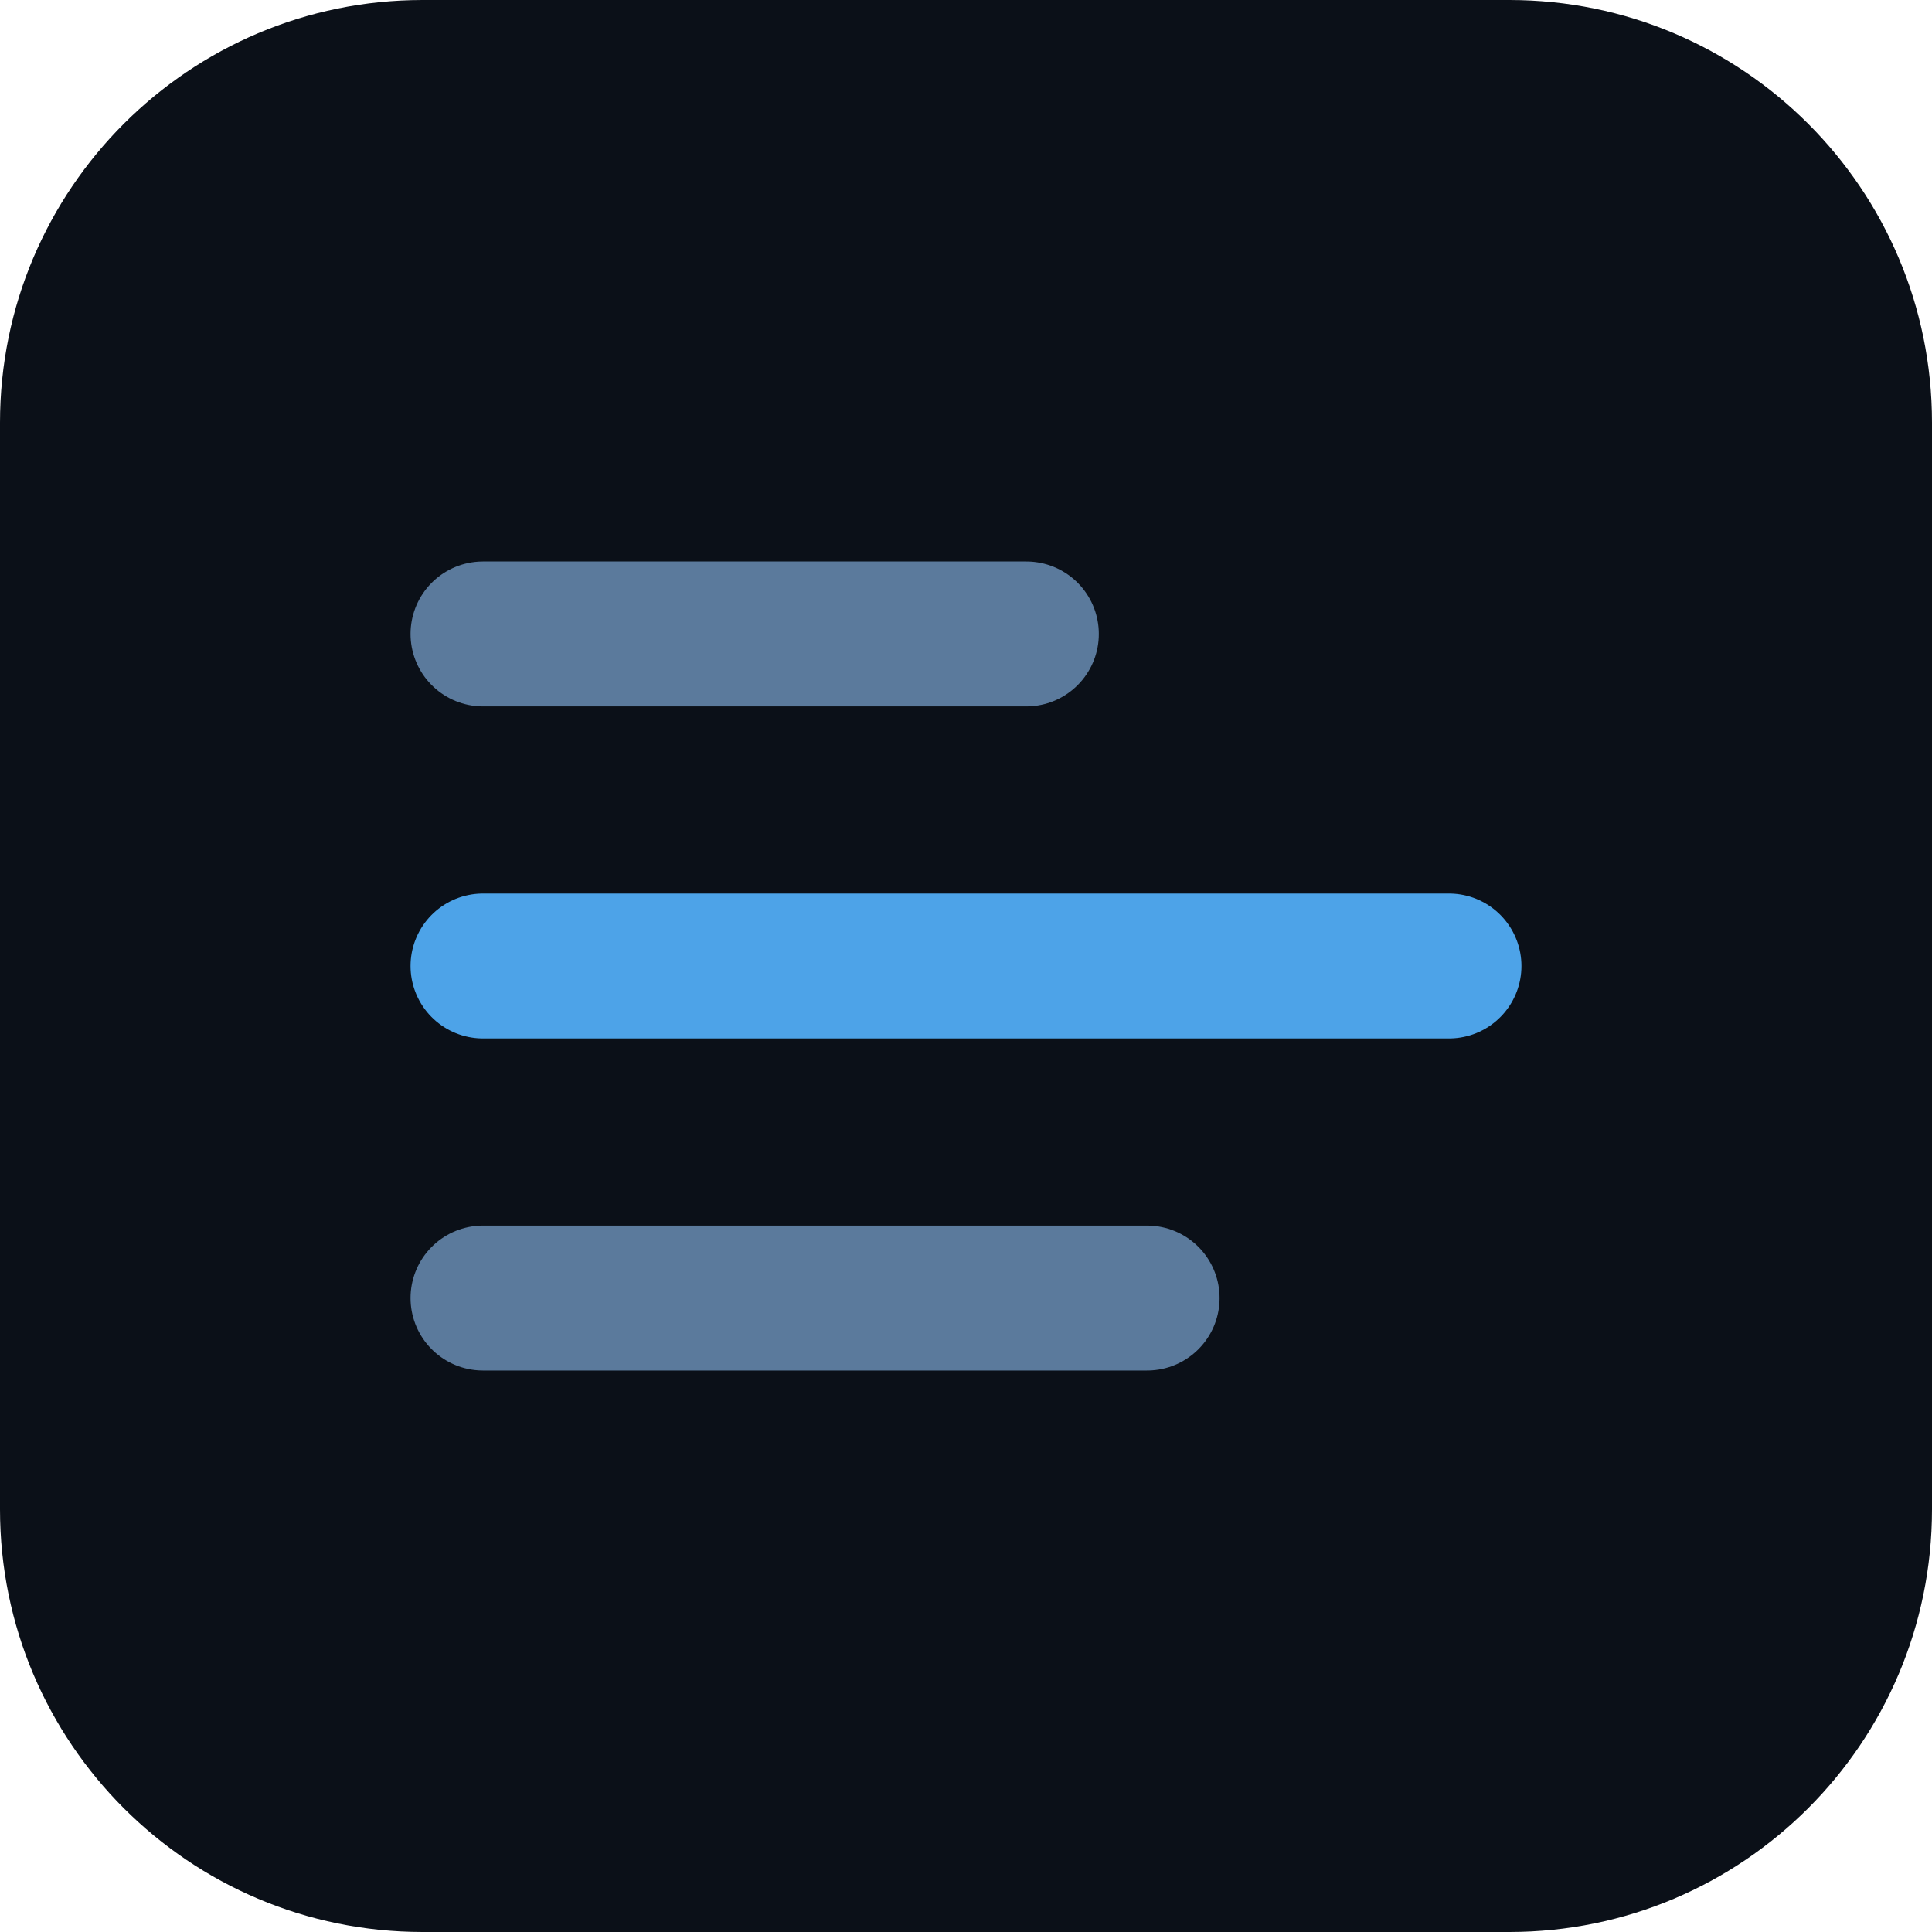
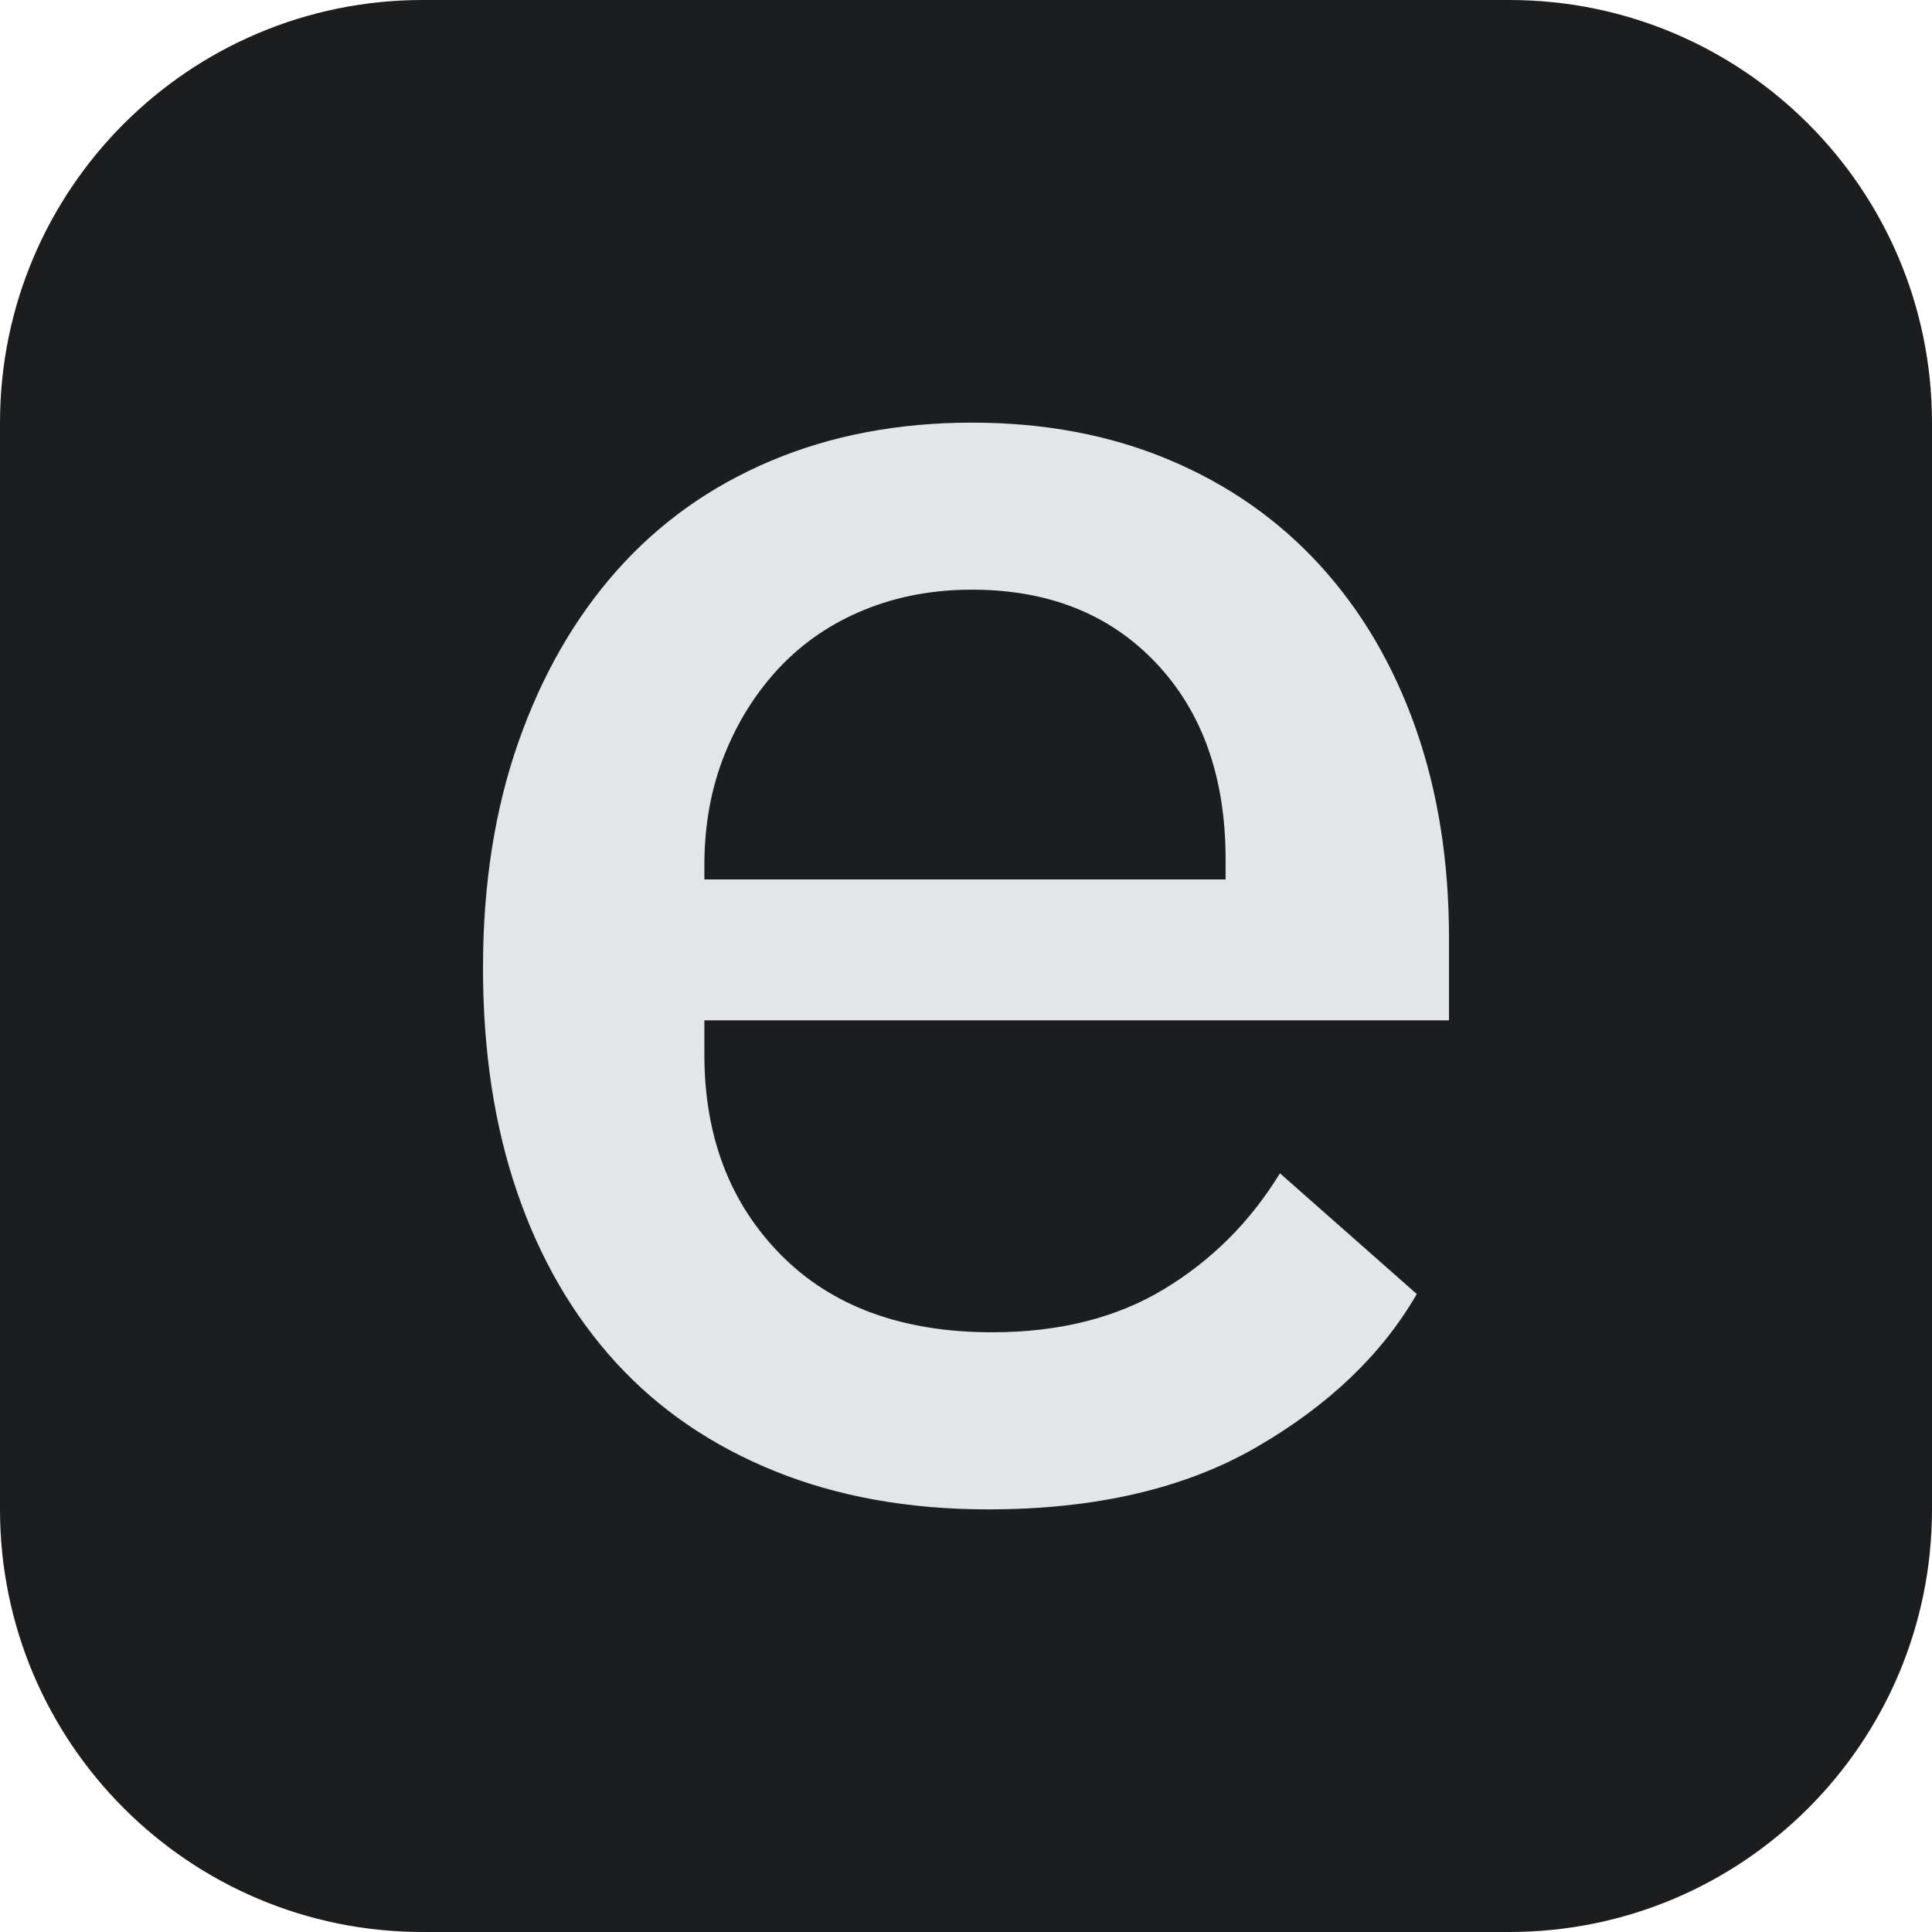
<svg xmlns="http://www.w3.org/2000/svg" viewBox="0 0 32 32">
-   <rect width="32" height="32" rx="7" fill="#0b1018" />
-   <g stroke-linecap="round" stroke-width="2.4">
-     <path d="M8 10.5h9" stroke="#5b7a9c" />
-     <path d="M8 16h16" stroke="#4da3e8" />
-     <path d="M8 21.5h11" stroke="#5b7a9c" />
-   </g>
+   <rect width="32" height="32" rx="7" fill="#1c1d1f" />
+   <path fill="#e3e5e8" transform="translate(6 24.6) scale(0.033333 -0.033333)" d="M311 -12Q252 -12 205.0 7.0Q158 26 126.0 61.0Q94 96 77.0 145.5Q60 195 60 257Q60 319 77.5 369.0Q95 419 126.5 454.5Q158 490 203.0 509.0Q248 528 303 528Q357 528 401.0 509.5Q445 491 476.0 457.0Q507 423 523.5 376.0Q540 329 540 272V231H170V214Q170 153 208.0 114.5Q246 76 313 76Q363 76 398.5 97.5Q434 119 456 155L524 95Q498 50 444.5 19.0Q391 -12 311 -12ZM303 445Q274 445 249.5 435.0Q225 425 207.5 406.5Q190 388 180.0 363.0Q170 338 170 308V301H429V311Q429 372 394.5 408.5Q360 445 303 445Z" />
</svg>
